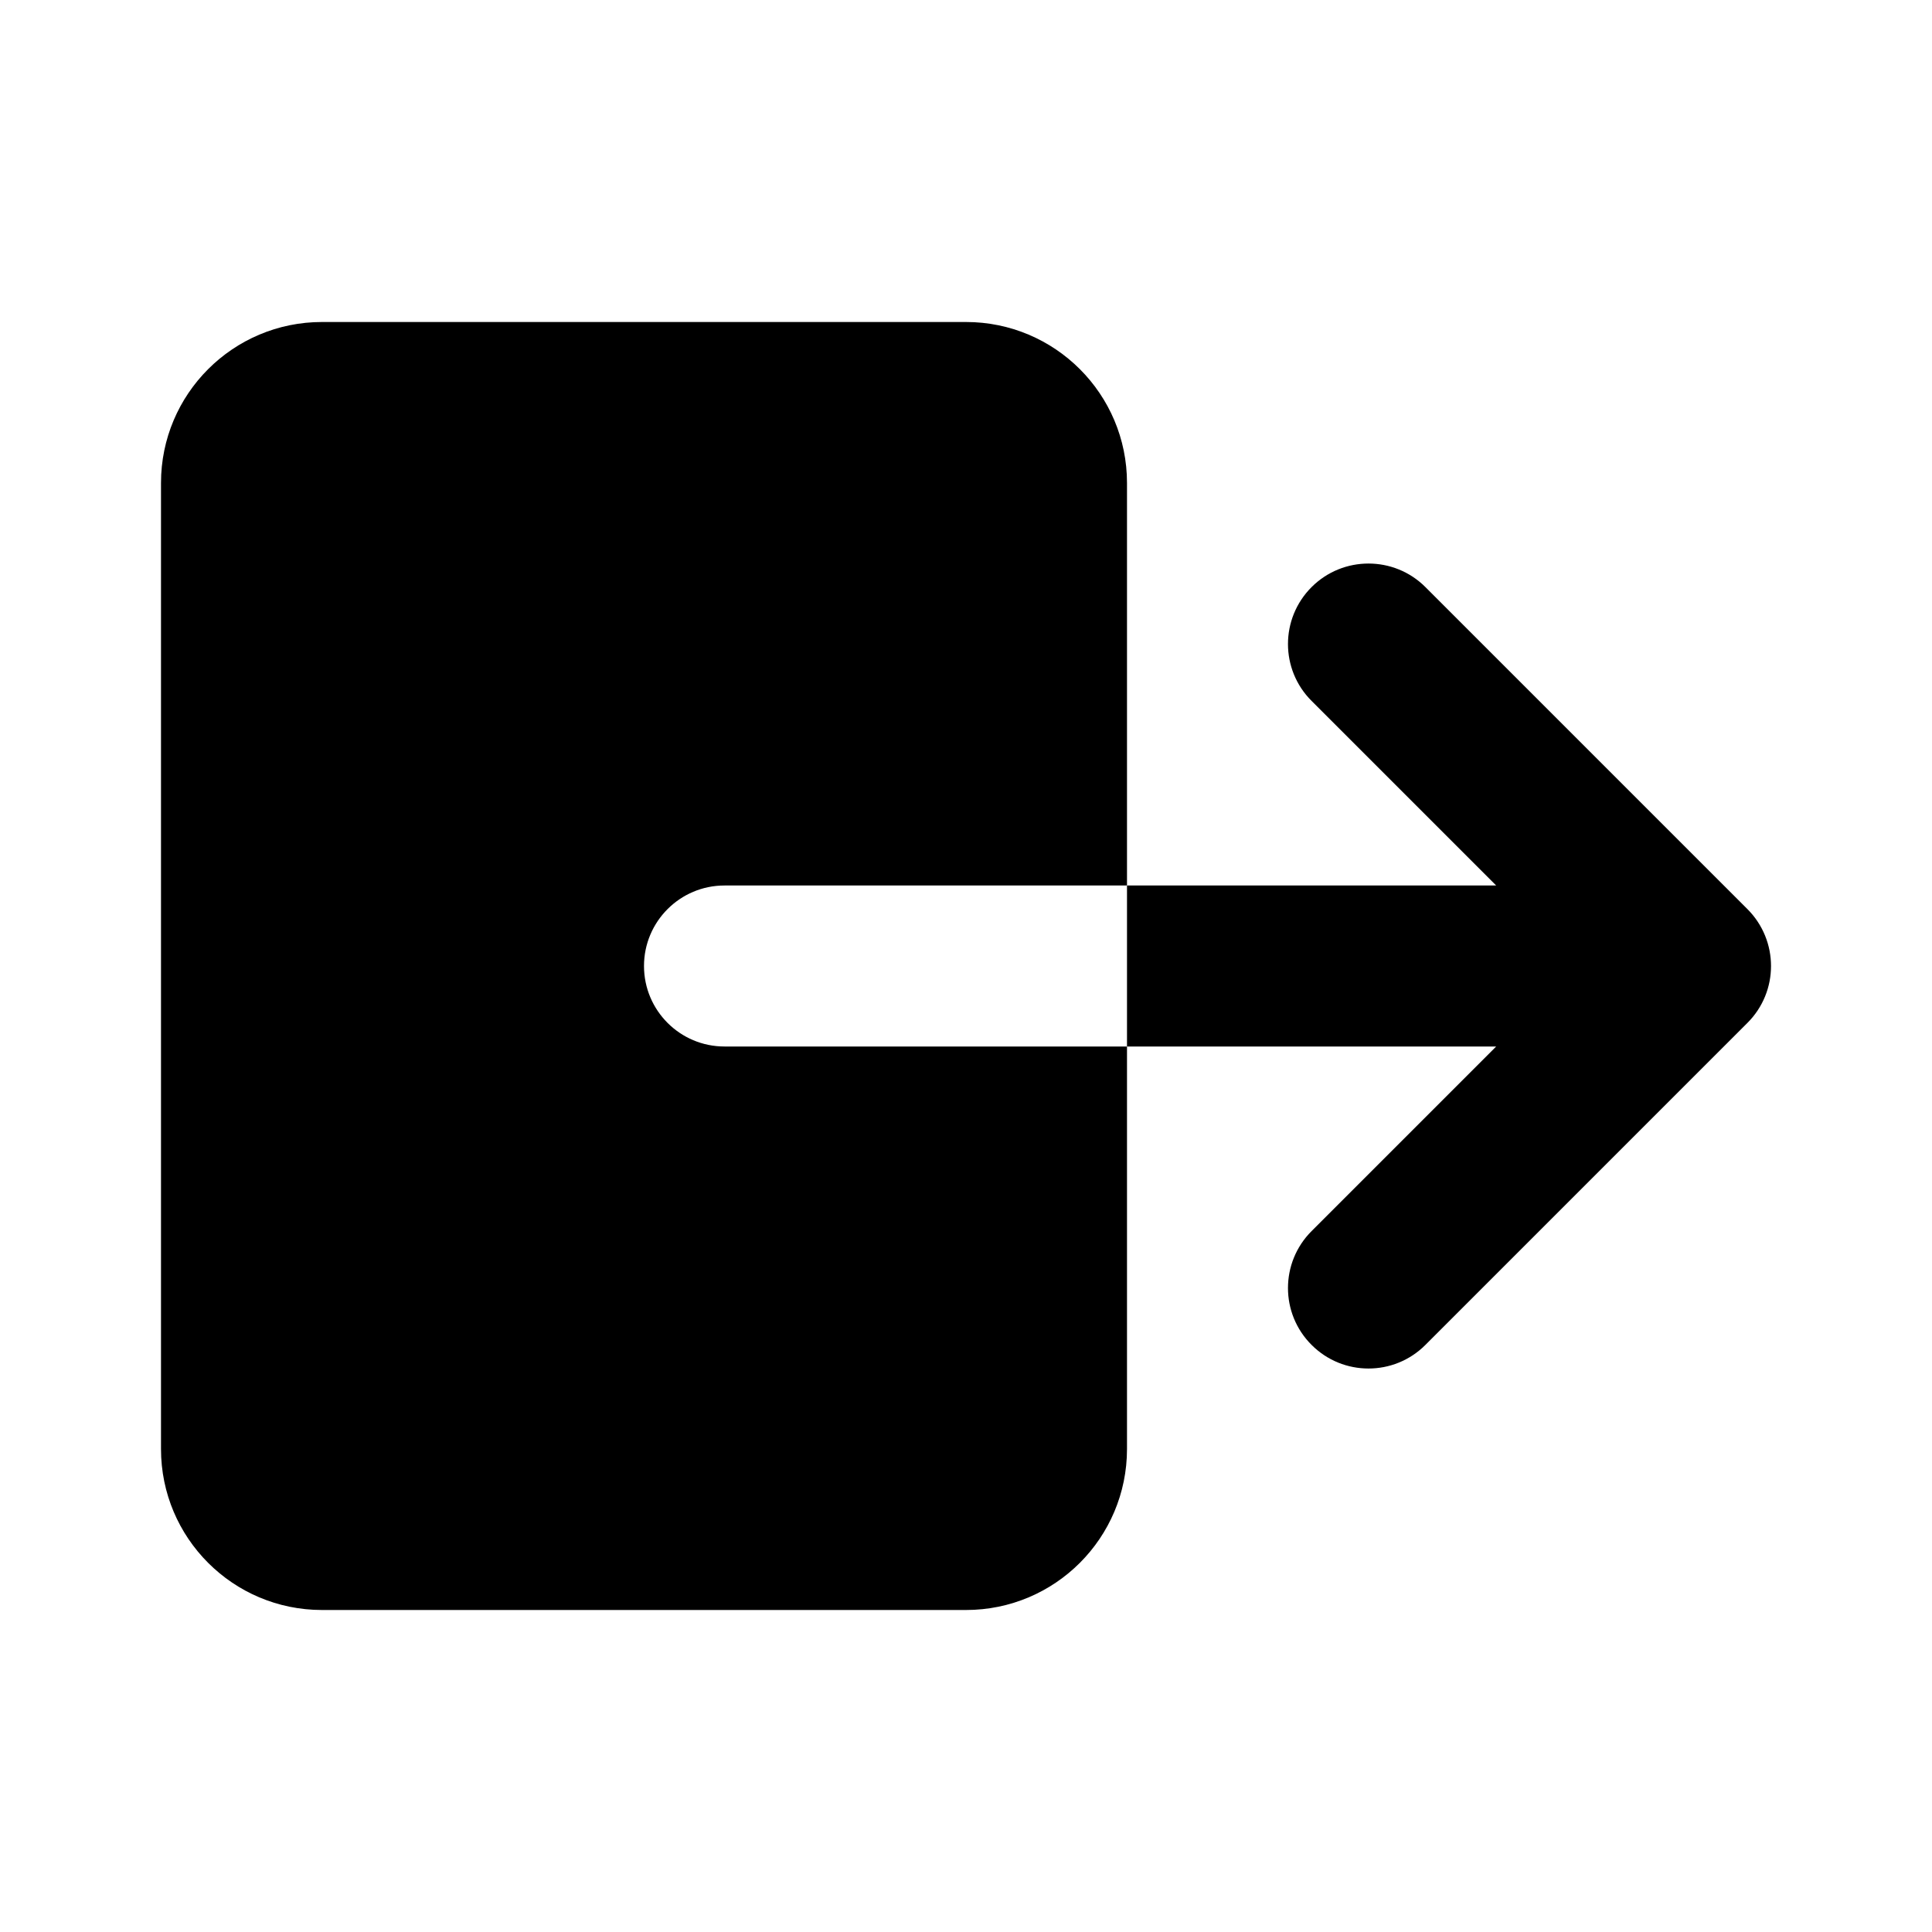
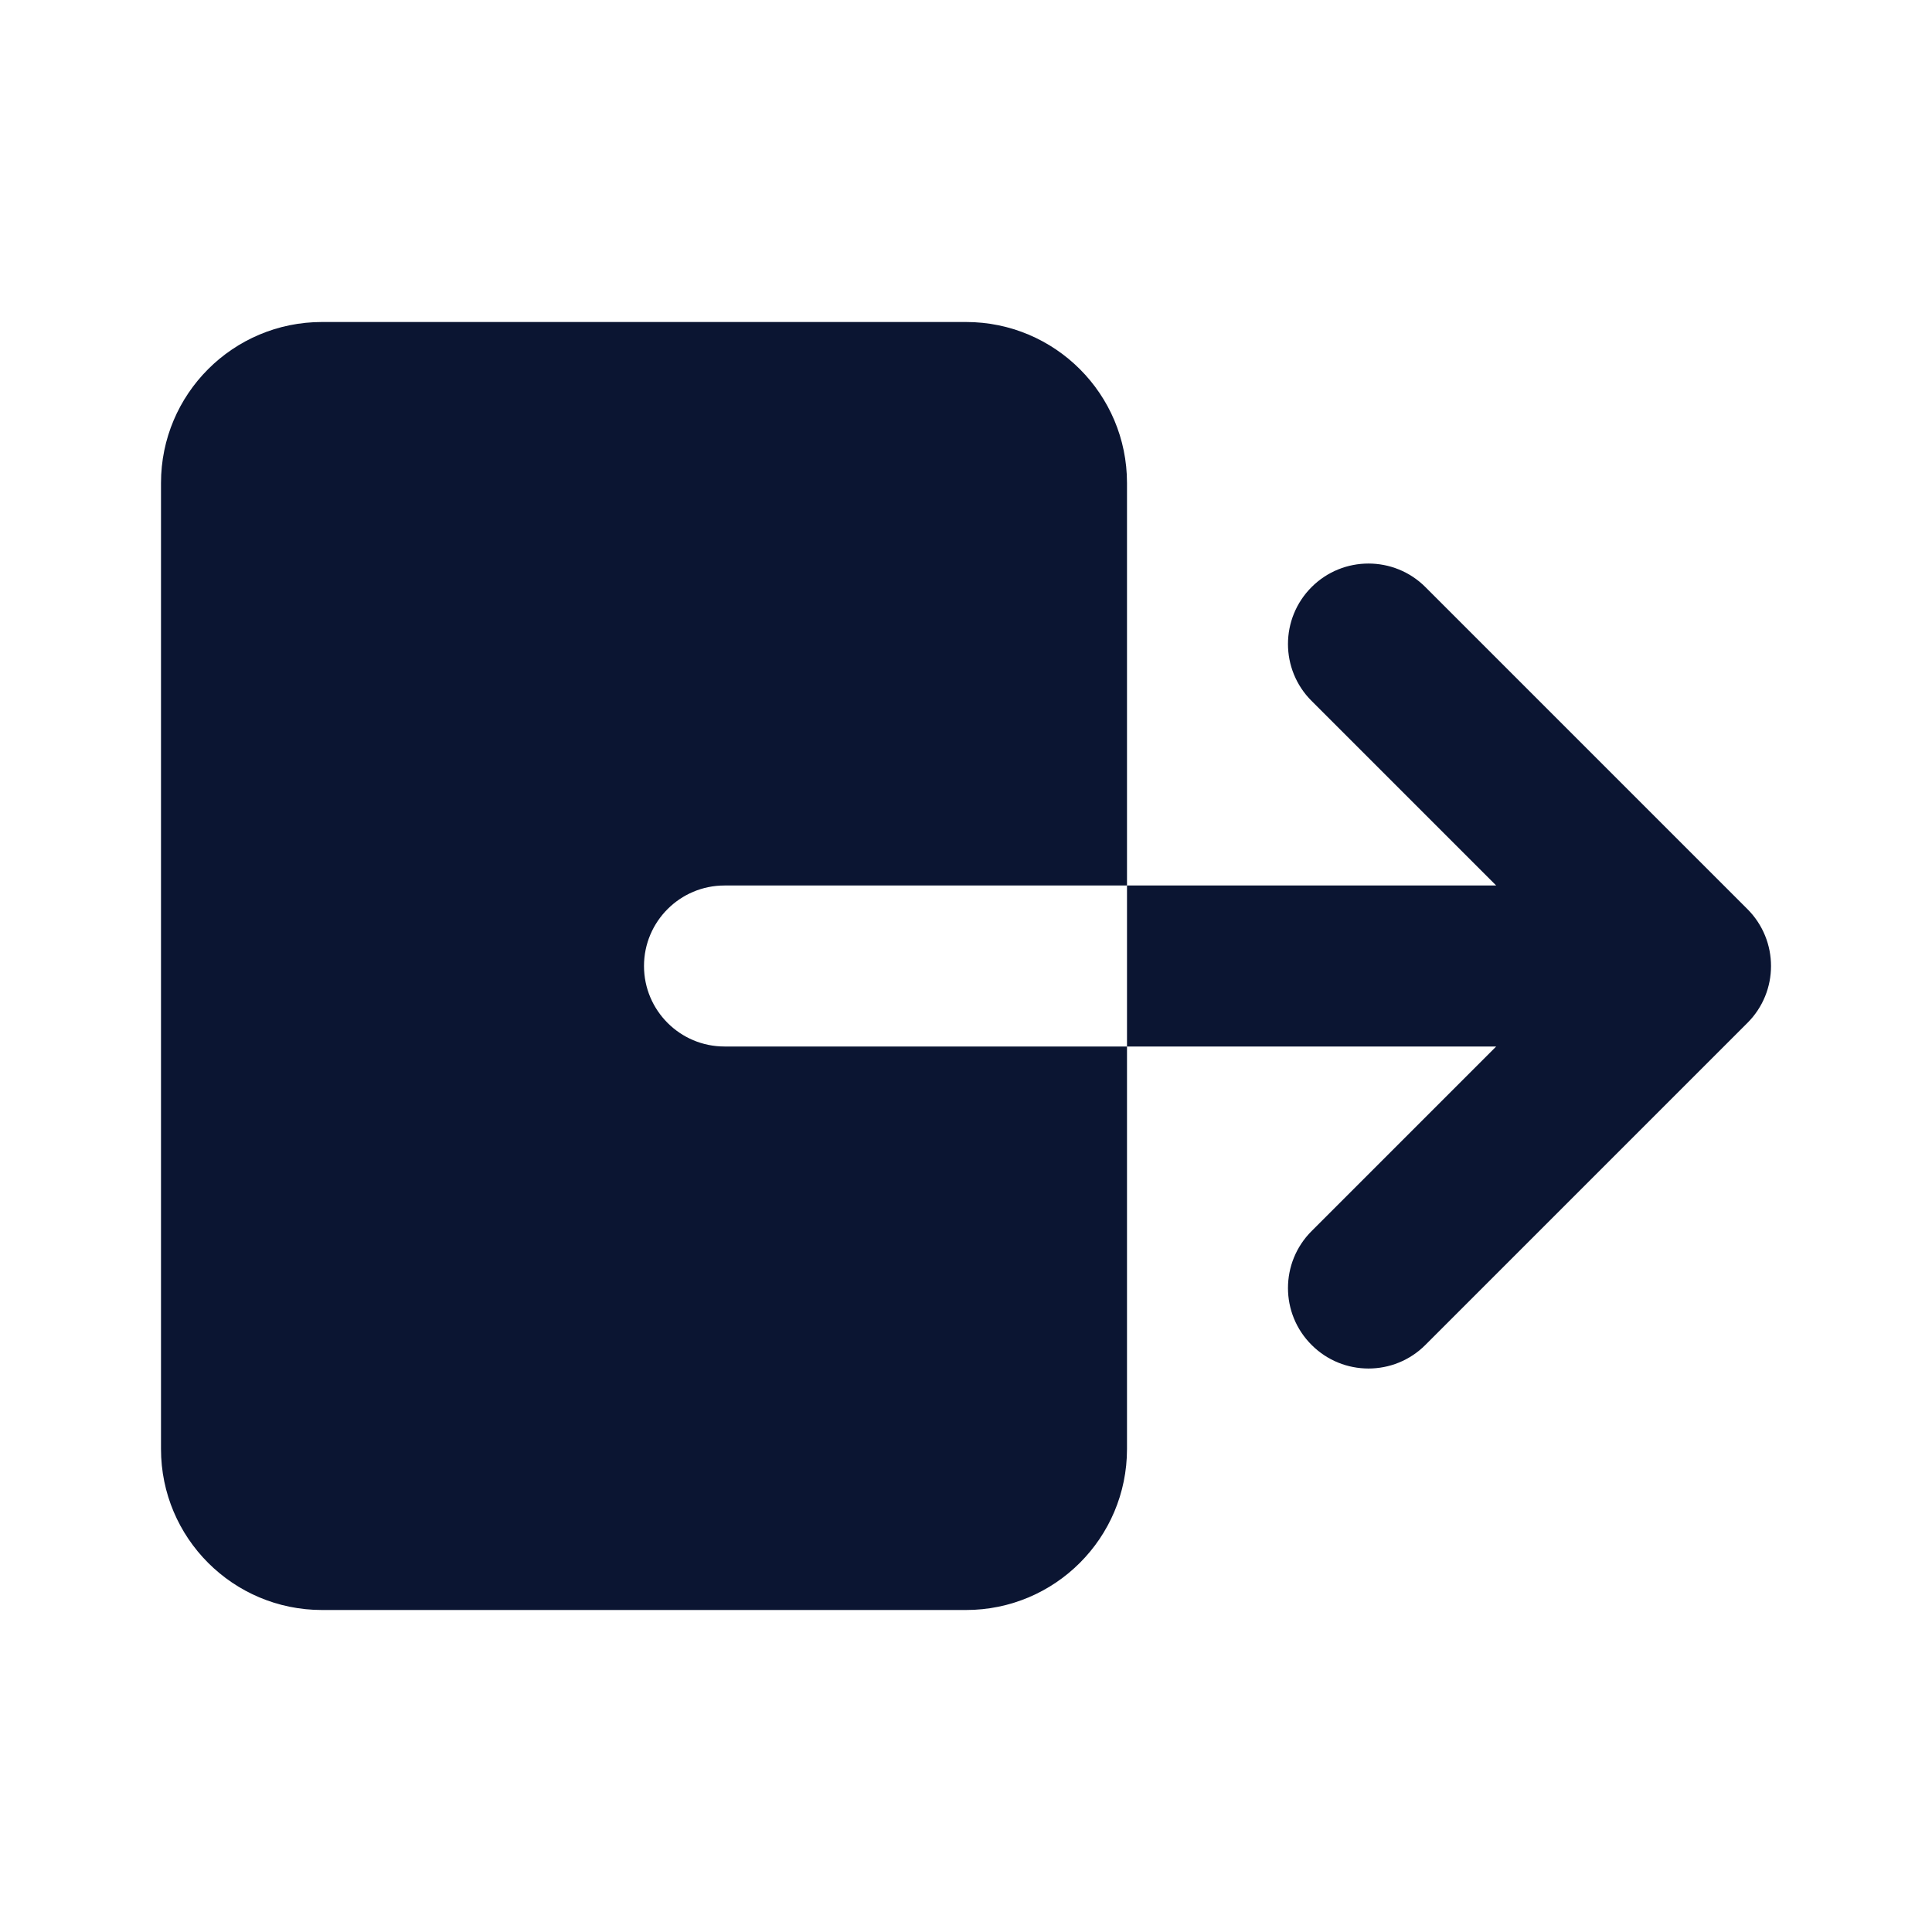
<svg xmlns="http://www.w3.org/2000/svg" width="24" height="24" viewBox="0 0 24 24" fill="none">
-   <path d="M12 4C13.105 4 14 4.895 14 6V11H9C8.448 11 8 11.448 8 12C8 12.552 8.448 13 9 13H14V18C14 19.105 13.105 20 12 20H4C2.895 20 2 19.105 2 18V6C2 4.895 2.895 4 4 4H12Z" fill="black" />
-   <path d="M16.293 7.293C16.683 6.903 17.317 6.903 17.707 7.293L21.707 11.293C22.098 11.684 22.098 12.317 21.707 12.707L17.707 16.707C17.317 17.098 16.683 17.098 16.293 16.707C15.902 16.317 15.902 15.684 16.293 15.293L18.586 13H14V11H18.586L16.293 8.707C15.902 8.317 15.902 7.684 16.293 7.293Z" fill="black" />
+   <path d="M12 4C13.105 4 14 4.895 14 6V11H9C8.448 11 8 11.448 8 12C8 12.552 8.448 13 9 13H14V18C14 19.105 13.105 20 12 20H4C2.895 20 2 19.105 2 18V6C2 4.895 2.895 4 4 4H12Z" fill="#0B1532" />
+   <path d="M16.293 7.293C16.683 6.903 17.317 6.903 17.707 7.293L21.707 11.293C22.098 11.684 22.098 12.317 21.707 12.707L17.707 16.707C17.317 17.098 16.683 17.098 16.293 16.707C15.902 16.317 15.902 15.684 16.293 15.293L18.586 13H14V11H18.586L16.293 8.707C15.902 8.317 15.902 7.684 16.293 7.293Z" fill="#0B1532" />
</svg>
